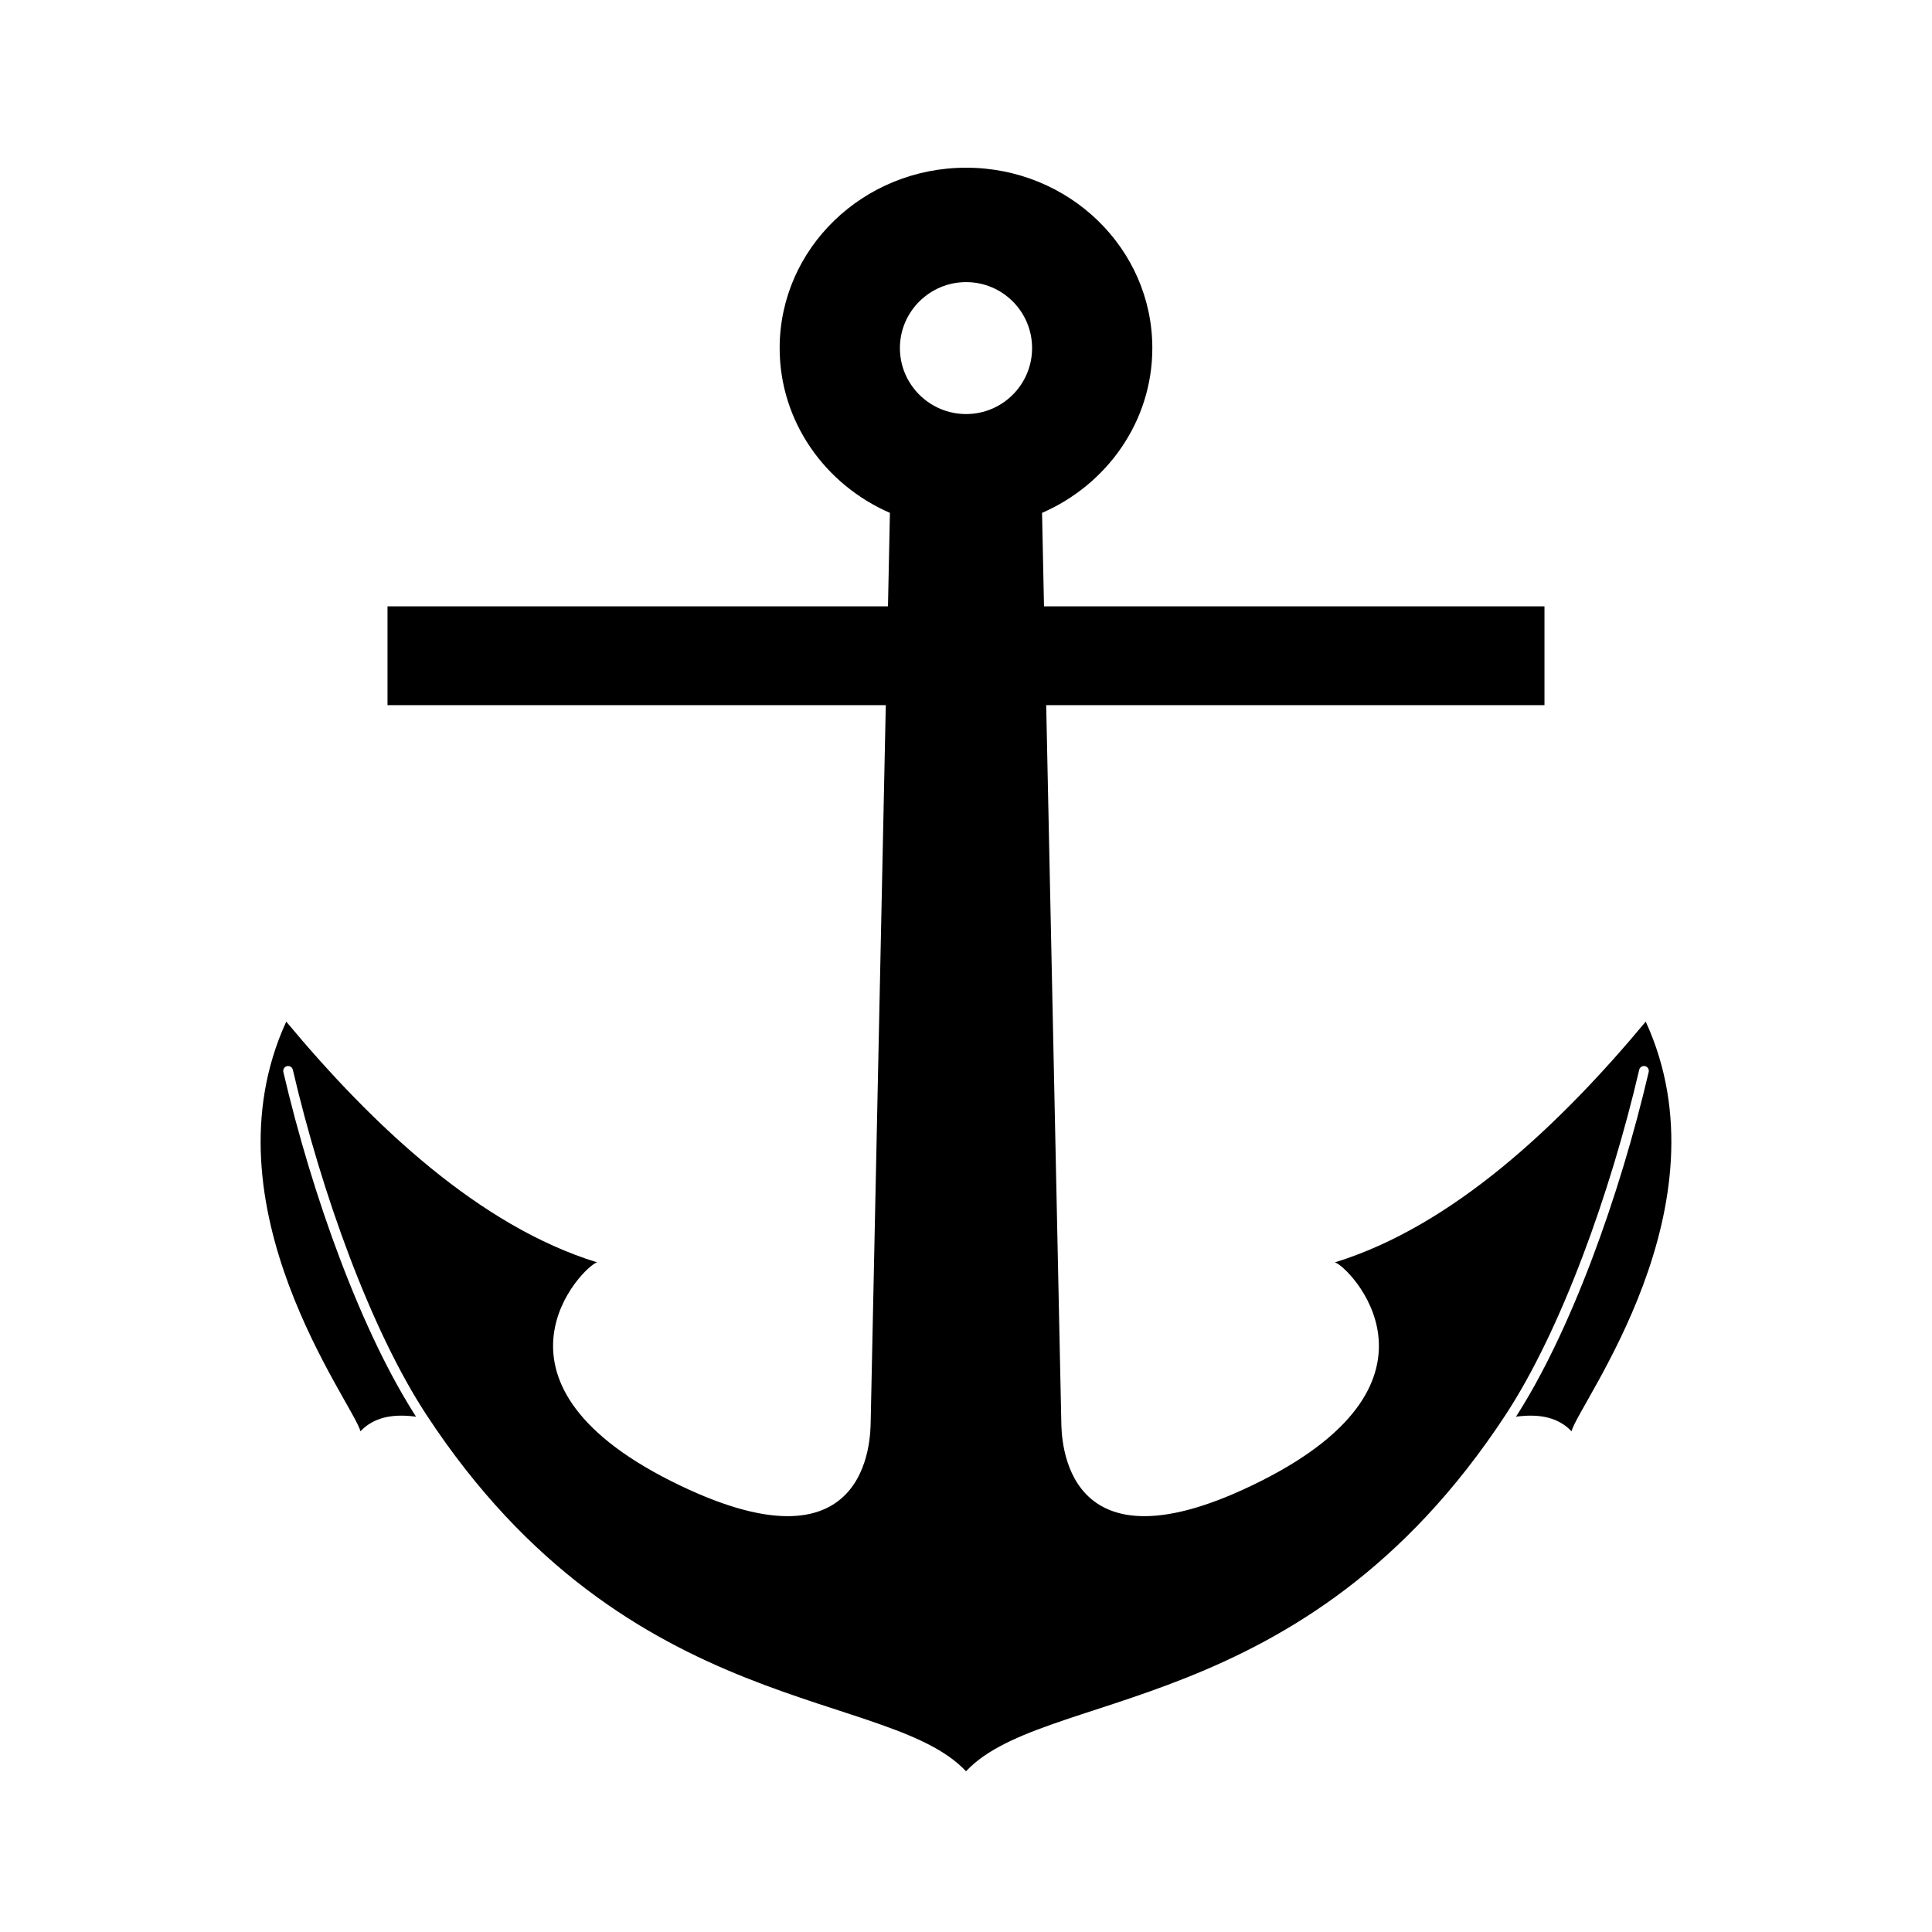
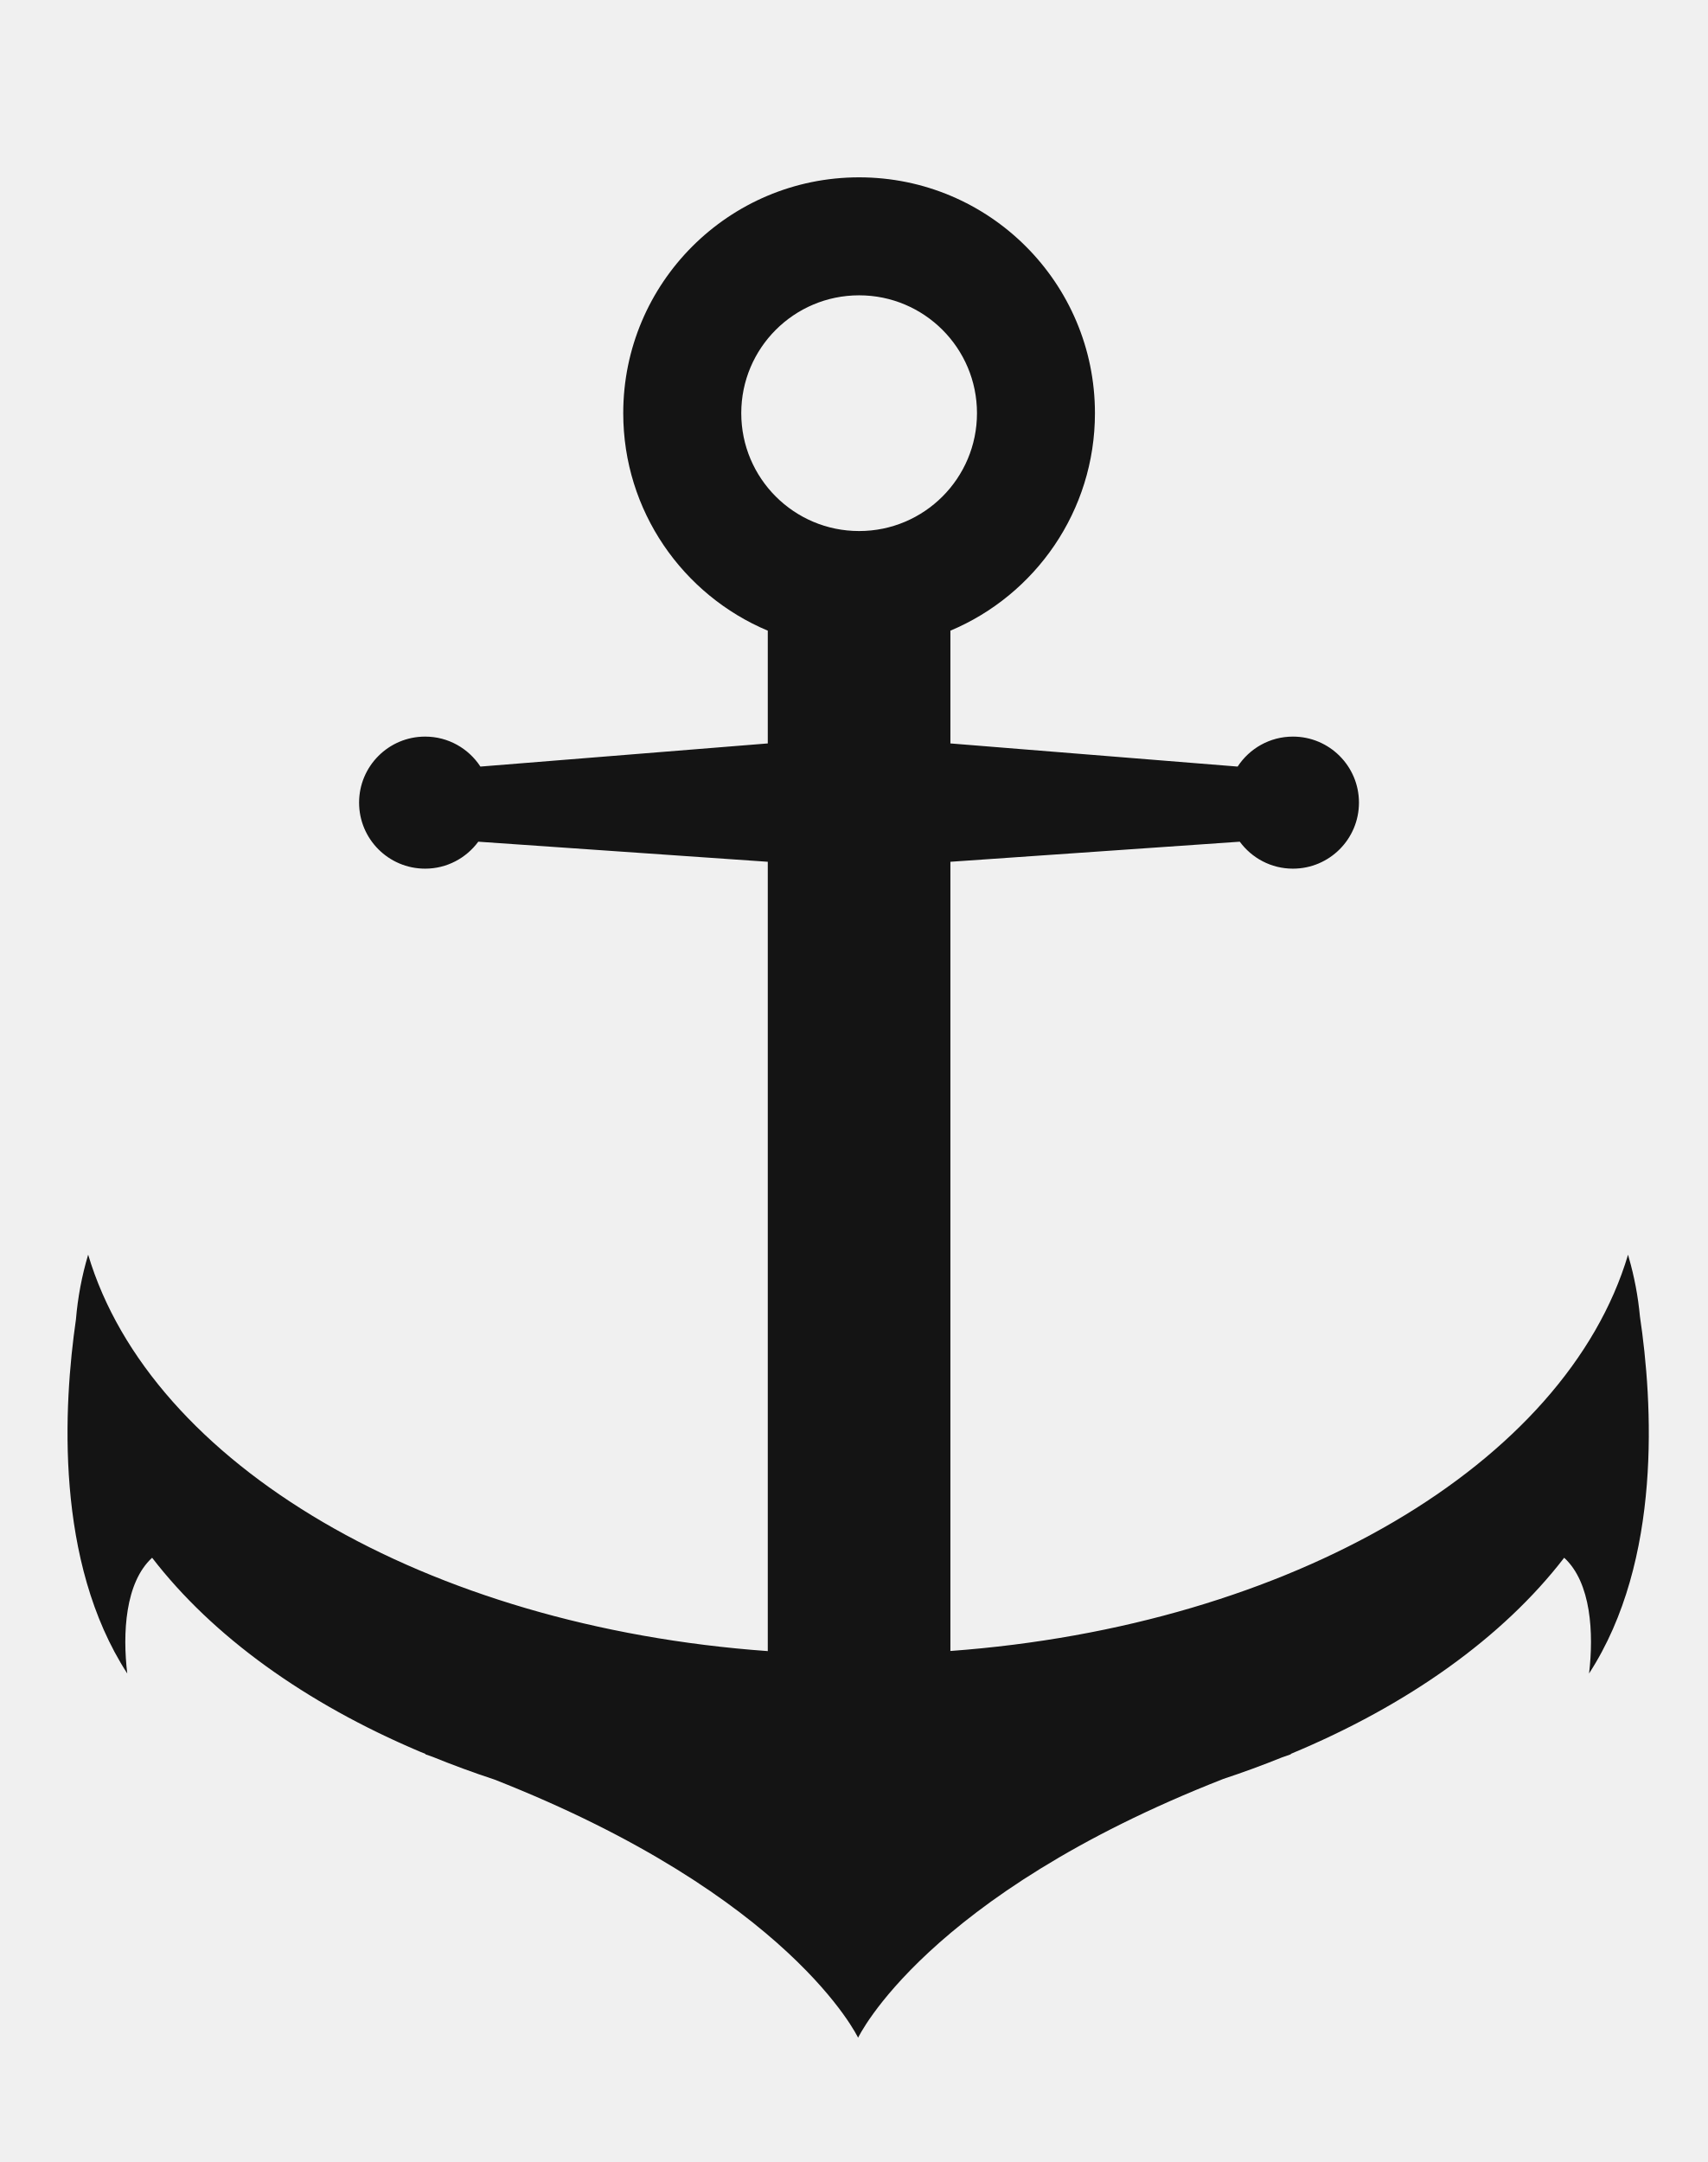
- <svg xmlns="http://www.w3.org/2000/svg" viewBox="0 0 248.03 248.03">
-   <g transform="translate(0 -804.33)">
-     <path d="m0 804.33h248.03v248.03h-248.03z" fill="#fff" fill-rule="evenodd" />
-     <path d="m124.03 825.86c-13.205 0-23.938 10.364-23.938 23.156 0 9.419 5.821 17.533 14.156 21.156l-0.25 12h-64.25v12.688h63.969l-1.938 91.969c-0.039 1.856 0.017 20.546-25.656 7.625-25.745-12.956-11.196-27.633-9.469-28.062-15.125-4.661-28.834-17.611-39.906-30.906-10.867 23.693 8.592 48.988 9.531 52.594 2.336-2.498 5.827-2.101 7.969-1.75 26.206 39.953 60.561 35.169 69.781 46.344 9.22-11.175 43.544-6.391 69.75-46.344 2.142-0.351 5.633-0.748 7.969 1.75 0.939-3.606 20.398-28.9 9.531-52.594-11.072 13.295-24.781 26.245-39.906 30.906 1.727 0.43 16.276 15.106-9.469 28.062-25.674 12.921-25.617-5.769-25.656-7.625l-1.938-91.969h63.969v-12.688h-64.25l-0.25-12c8.335-3.624 14.156-11.738 14.156-21.156 0-12.792-10.701-23.156-23.906-23.156zm0 14.688c4.677 0 8.469 3.792 8.469 8.469s-3.792 8.469-8.469 8.469-8.5-3.792-8.5-8.469 3.823-8.469 8.5-8.469z" fill-rule="evenodd" />
-     <path d="m211.05 941.81c-3.7 15.858-10.047 33.535-17.251 44.518-26.206 39.953-60.561 35.169-69.781 46.344-9.22-11.175-43.575-6.391-69.781-46.344-7.204-10.983-13.551-28.66-17.251-44.518" fill="none" stroke="#fff" stroke-linecap="round" stroke-width="1.25" />
-   </g>
+ <svg xmlns="http://www.w3.org/2000/svg" enable-background="new 0 0 288.254 364.947" version="1.1" viewBox="0 0 288.25 364.95">
+   <path d="m276.82 222.21c-0.314-3.373-0.94-6.691-1.88-9.945-0.045-0.18-0.076-0.301-0.076-0.301v6e-3c-0.019-0.057-0.03-0.115-0.047-0.176-10.521 35.277-56.797 62.66-114.39 66.896v-133.22l48.846-3.389c2.03 2.754 5.287 4.551 8.973 4.551 6.156 0 11.146-4.99 11.146-11.146 0-6.159-4.99-11.147-11.146-11.147-3.908 0-7.344 2.016-9.333 5.061l-48.485-3.908v-19.033c14.332-6.023 24.398-20.193 24.398-36.715 0-21.986-17.826-39.809-39.812-39.809-21.987 0-39.811 17.822-39.811 39.809 0 16.521 10.064 30.691 24.398 36.715v19.033l-48.508 3.908c-1.988-3.045-5.422-5.061-9.332-5.061-6.156 0-11.147 4.988-11.147 11.147 0 6.156 4.991 11.146 11.147 11.146 3.685 0 6.943-1.797 8.972-4.551l48.868 3.389v133.24c-57.748-4.152-104.18-31.576-114.72-66.92-1.063 3.568-1.753 7.219-2.062 10.936-2.109 14.559-3.589 40.879 8.662 59.762-0.804-6.746-0.376-15.34 4.196-19.537 10.196 13.244 25.848 24.533 45.149 32.709 0.322 0.139 0.655 0.264 0.979 0.4v0.068c0.423 0.146 0.824 0.291 1.243 0.438 3.363 1.363 6.822 2.645 10.389 3.816 50.106 19.688 61.409 43.59 61.409 43.59l3e-3 -0.572v0.572s11.336-23.984 61.664-43.693c3.379-1.115 6.664-2.326 9.861-3.617 0.512-0.176 0.999-0.357 1.518-0.533v-0.076c19.745-8.207 35.776-19.639 46.142-33.102 4.574 4.193 5.003 12.787 4.2 19.537 12.405-19.114 10.735-45.839 8.585-60.282zm-131.8-172.36c10.988 0 19.895 8.91 19.895 19.896 0 10.988-8.906 19.896-19.895 19.896-10.987 0-19.896-8.907-19.896-19.896 0-10.986 8.908-19.896 19.896-19.896z" fill="#141414" />
</svg>
